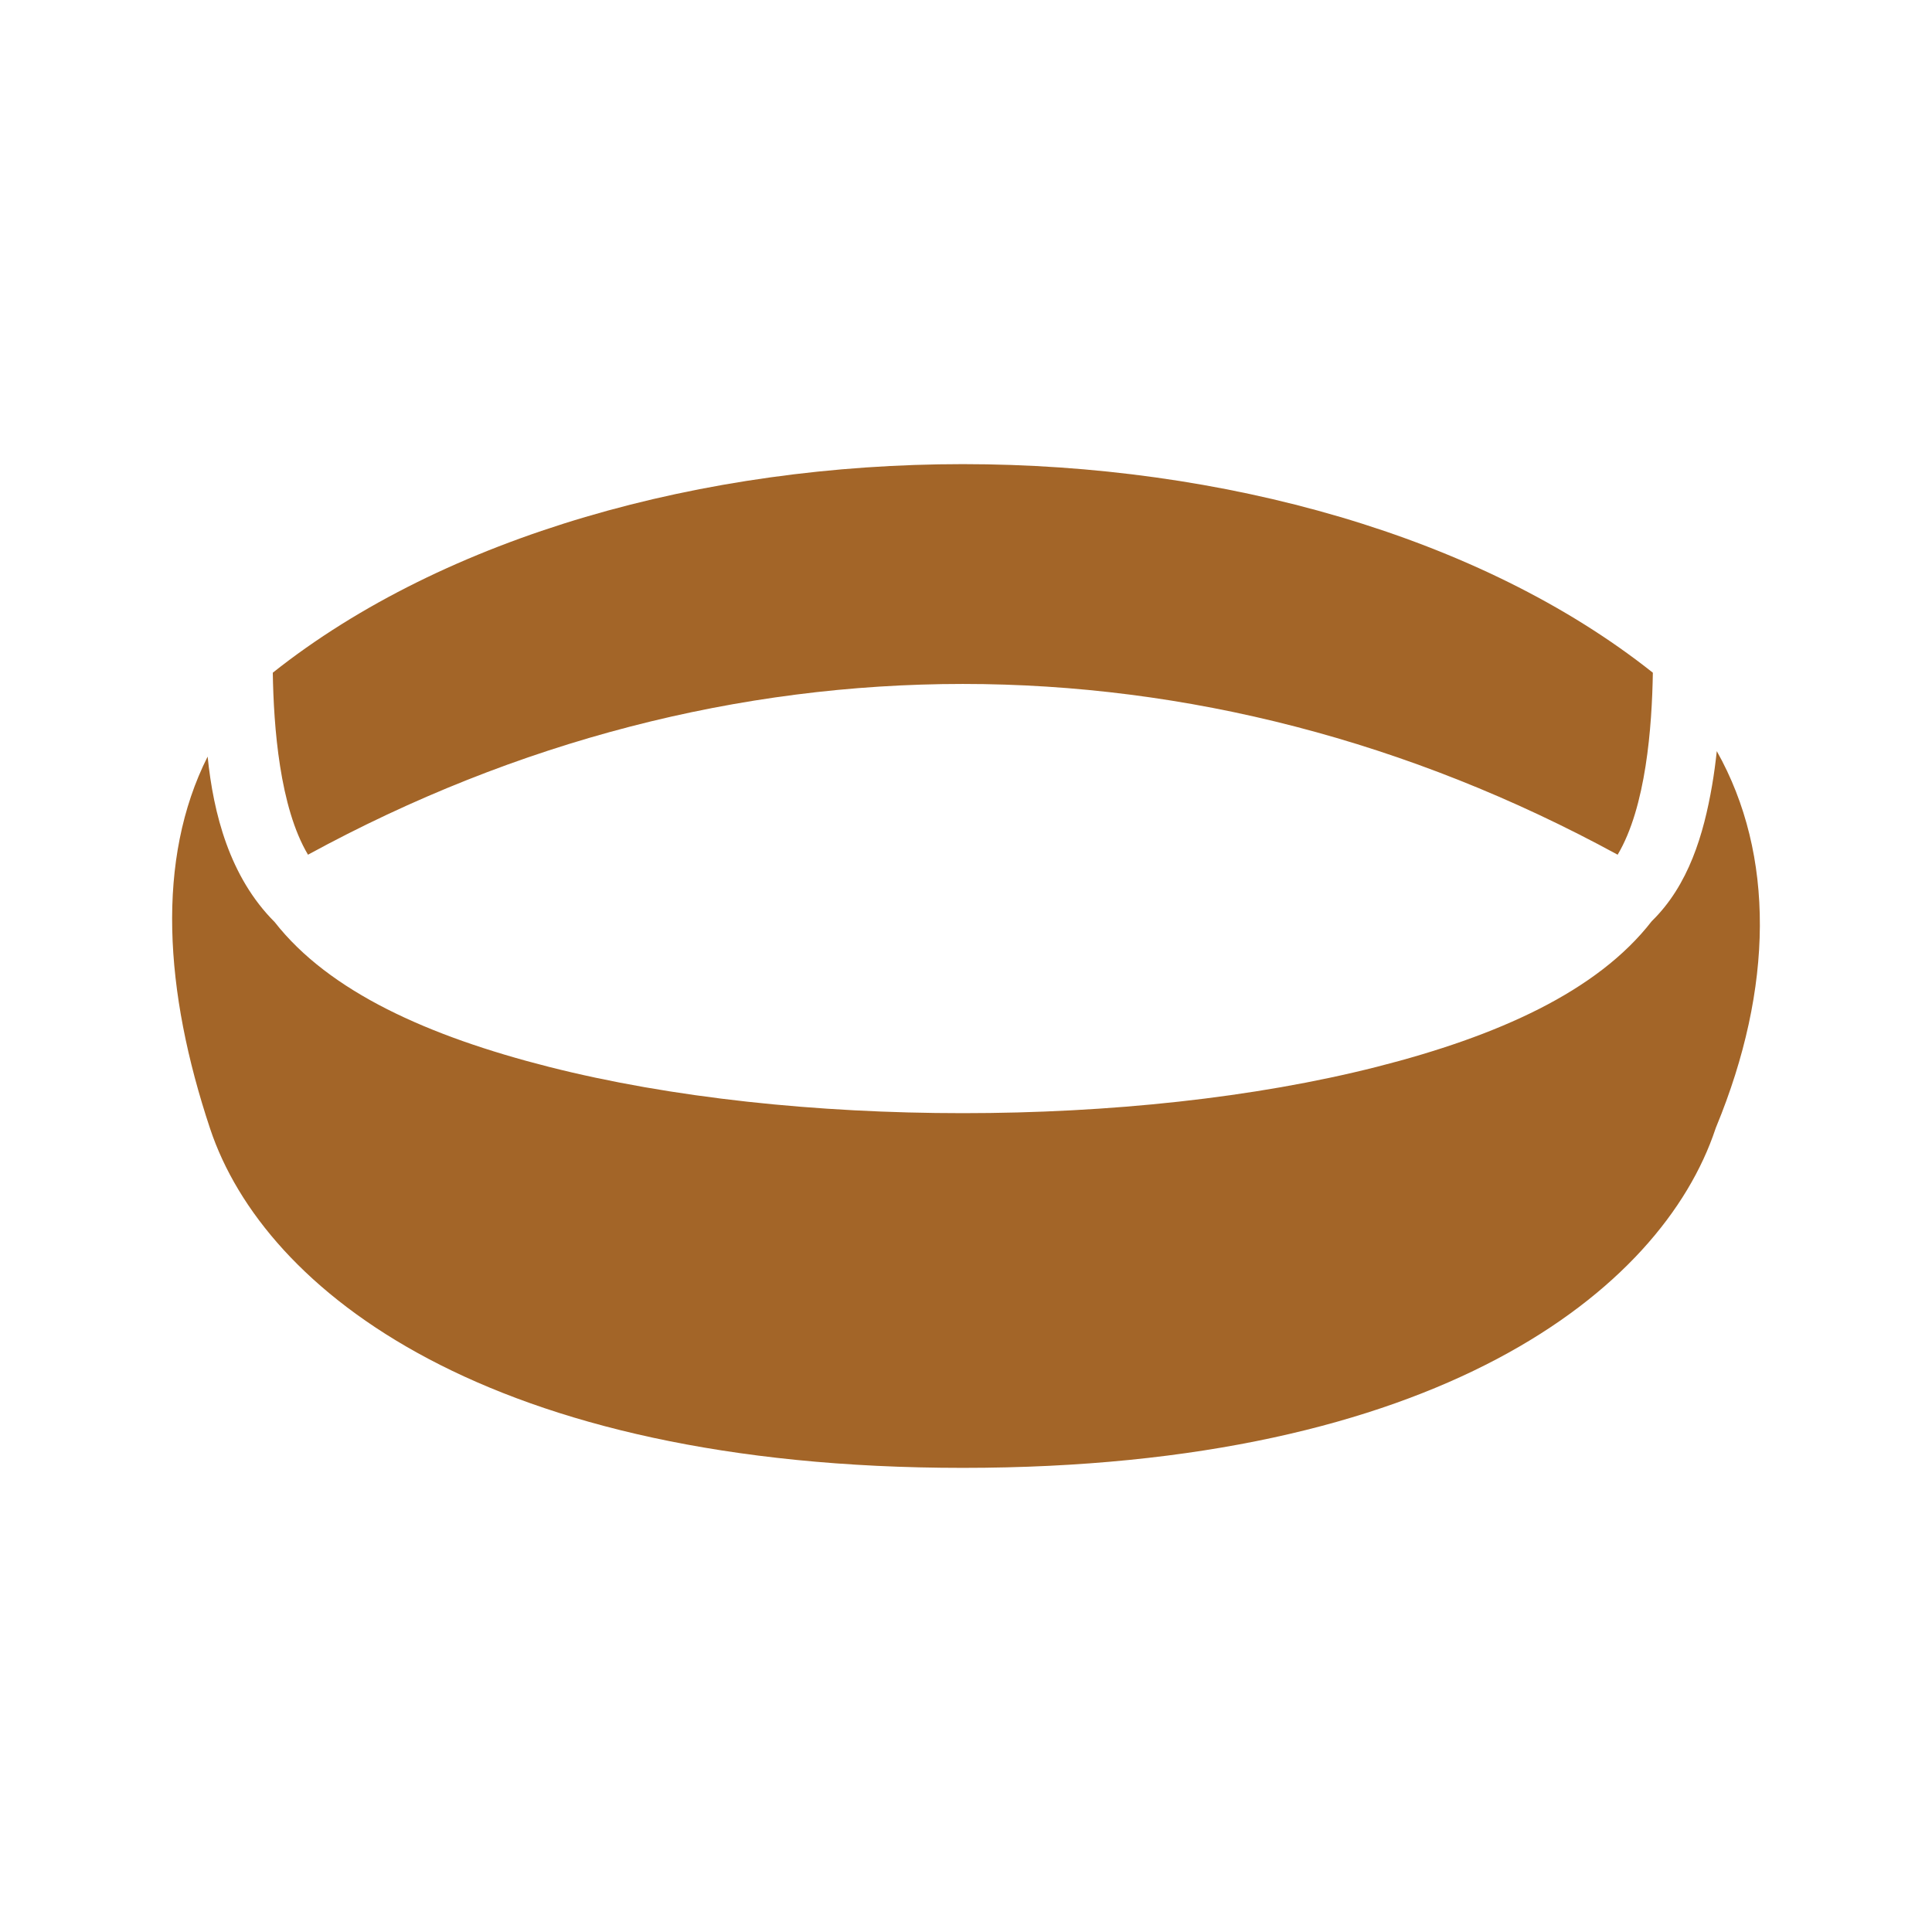
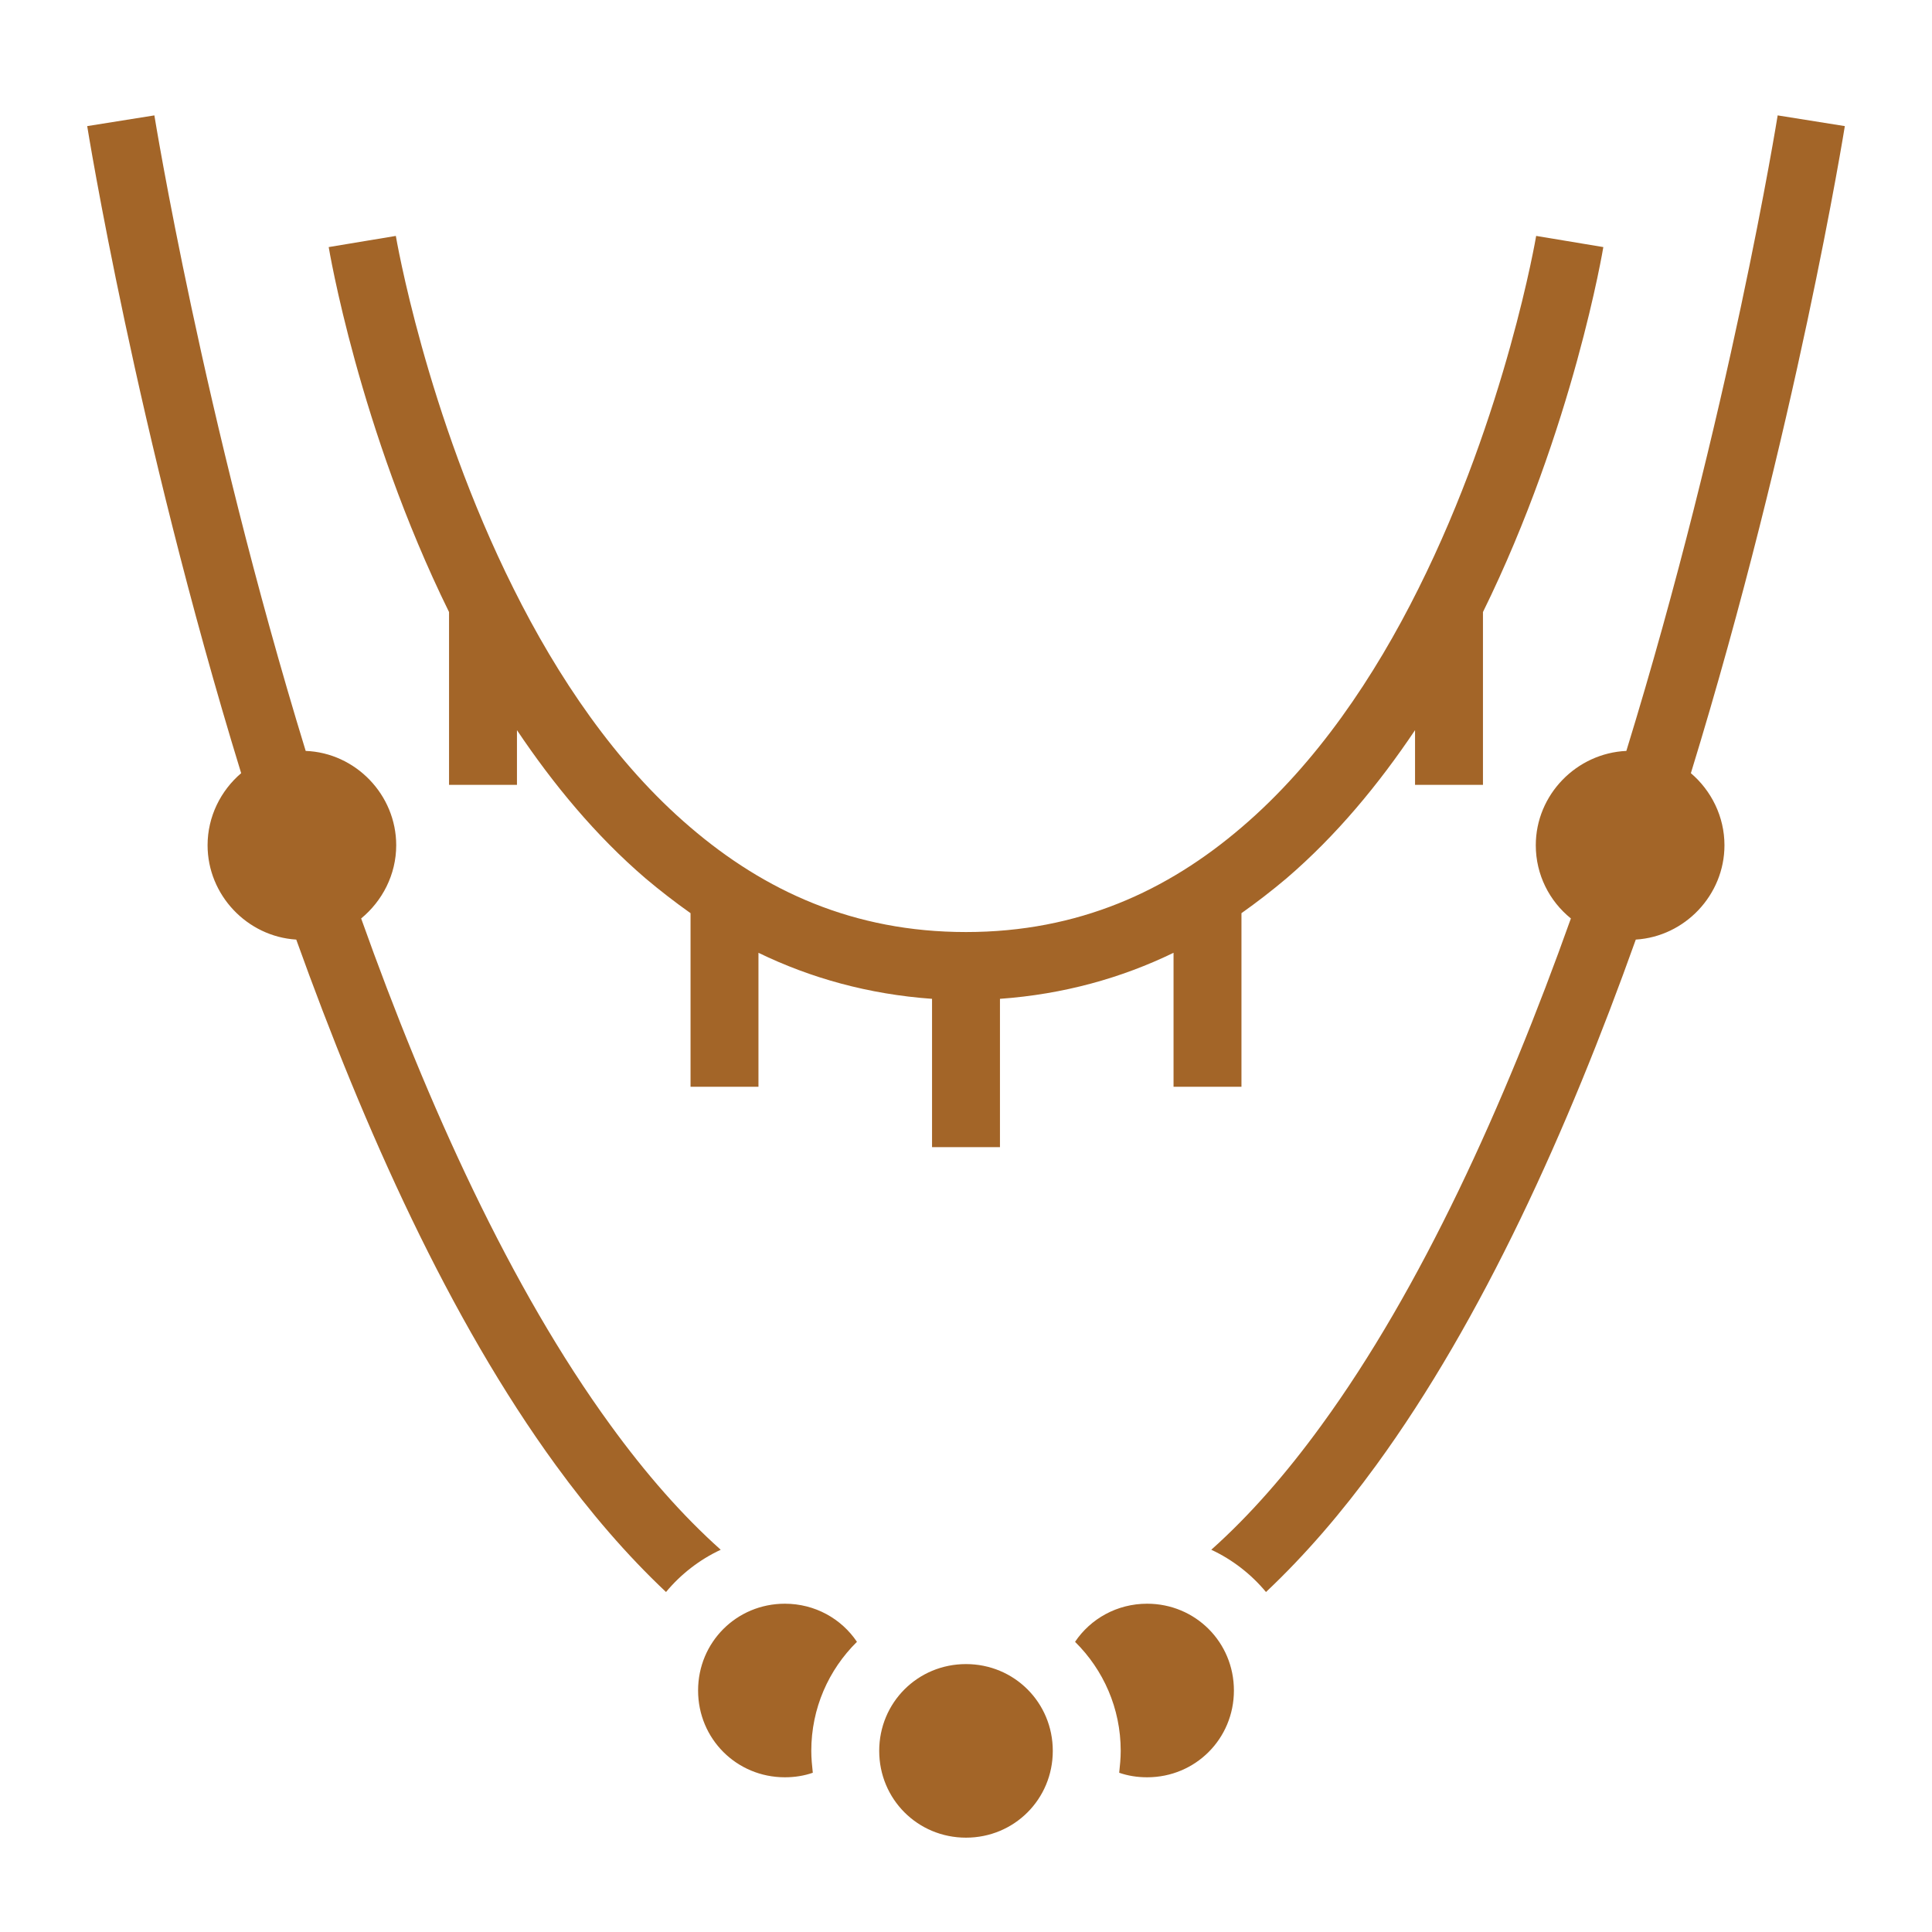
<svg xmlns="http://www.w3.org/2000/svg" viewBox="0 0 512 512" style="height: 512px; width: 512px;">
  <defs>
    <clipPath id="icon-bg">
      <path d="M0 0h512v512H0z" fill="#417505" fill-opacity="0" transform="translate(512, 512) scale(-1, -1) rotate(-180, 256, 256) skewX(0) skewY(0)" />
    </clipPath>
  </defs>
  <path d="M0 0h512v512H0z" fill="#417505" fill-opacity="0" />
  <g class="" transform="translate(0,0)" style="">
-     <path d="M255.157 123c-68.66 0-137.1 18.922-182.867 55.275.234 14.35 1.818 35.624 9.332 48.23 110.634-60.336 236.436-60.336 347.07 0 7.513-12.606 9.098-33.88 9.332-48.23C392.257 141.922 323.817 123 255.157 123zm199.81 76.057c-.324 2.98-.718 6.02-1.246 9.082-2.226 12.93-6.213 26.458-15.99 35.98-14.436 18.637-40.806 30.462-72.858 38.603C332.392 290.973 293.79 295 255.157 295c-38.632 0-77.235-4.028-109.715-12.277-31.907-8.104-58.17-19.868-72.648-38.36-11.983-11.982-16.234-28.786-17.77-43.857-13.73 27.256-11.503 62.122.672 98.648C69.988 342.03 129.406 389 255.156 389c125.75 0 185.17-46.97 199.462-89.846l.1-.297.12-.287c15.134-36.712 15.61-71.983.13-99.513z" fill="#a36528" fill-opacity="1" clip-path="url(#icon-bg)" transform="translate(512, 512) scale(-1, -1) rotate(-180, 256, 256) skewX(0) skewY(0)" />
+     <path d="M471.1 30.58l17.8 2.84S476 114.1 448.1 204.9c5.4 4.6 8.9 11.5 8.9 19.1 0 13.2-10.5 24.2-23.5 25-18 50.4-40.6 100.6-68.8 139.3-9.1 12.5-18.8 23.8-29.2 33.6-3.9-4.7-8.9-8.6-14.5-11.2 10.2-9.1 19.9-20.2 29.2-33 26.4-36.2 48.5-84.9 66.1-134.3-5.7-4.6-9.3-11.6-9.3-19.4 0-13.4 10.8-24.4 24-25 27.4-89 40.1-168.42 40.1-168.42zm-430.19 0S53.71 110 81.01 199c13.2.5 23.99 11.6 23.99 25 0 7.8-3.7 14.8-9.29 19.4 17.59 49.4 39.69 98.1 66.09 134.3 9.3 12.8 19 23.9 29.2 33-5.6 2.6-10.6 6.5-14.5 11.2-10.4-9.8-20.1-21.1-29.2-33.6-28.2-38.7-50.69-88.9-68.79-139.3-13-.8-23.5-11.8-23.5-25 0-7.6 3.5-14.5 8.9-19.1-27.9-90.8-40.8-171.48-40.8-171.48zM407.1 62.52l17.8 2.96S417 113.4 393 162.2V208h-18v-14.5c-9.6 14.3-20.8 27.9-34.1 39.3-3.8 3.2-7.8 6.3-11.9 9.2v46h-18v-35.5c-13.8 6.7-29.2 11-46 12.2V304h-18v-39.3c-16.8-1.2-32.2-5.5-46-12.2V288h-18v-46c-4.1-2.9-8.1-6-11.9-9.2-13.3-11.4-24.5-25-34.1-39.3V208h-18v-45.8c-23.99-48.8-31.89-96.72-31.89-96.72l17.79-2.96s7.9 46.88 31.2 93.48c11.6 23.3 27 46.3 46.8 63.2 19.7 16.9 43.3 27.8 73.1 27.8 29.8 0 53.4-10.9 73.1-27.8 19.8-16.9 35.2-39.9 46.8-63.2 23.3-46.6 31.2-93.48 31.2-93.48zM304 425c12.8 0 23 10.2 23 23s-10.2 23-23 23c-2.6 0-5.1-.4-7.4-1.2.2-1.9.4-3.8.4-5.8 0-11.3-4.6-21.5-12.1-28.9C289 429 296 425 304 425zm-96 0c8 0 15 4 19.1 10.1-7.5 7.4-12.1 17.6-12.1 28.9 0 2 .2 3.9.4 5.8-2.3.8-4.8 1.2-7.4 1.2-12.8 0-23-10.2-23-23s10.2-23 23-23zm48 16c12.8 0 23 10.2 23 23s-10.2 23-23 23-23-10.2-23-23 10.2-23 23-23z" fill="#a36528" fill-opacity="1" clip-path="url(#icon-bg)" transform="translate(512, 512) scale(-1, -1) rotate(-180, 256, 256) skewX(0) skewY(0)" />
  </g>
</svg>
